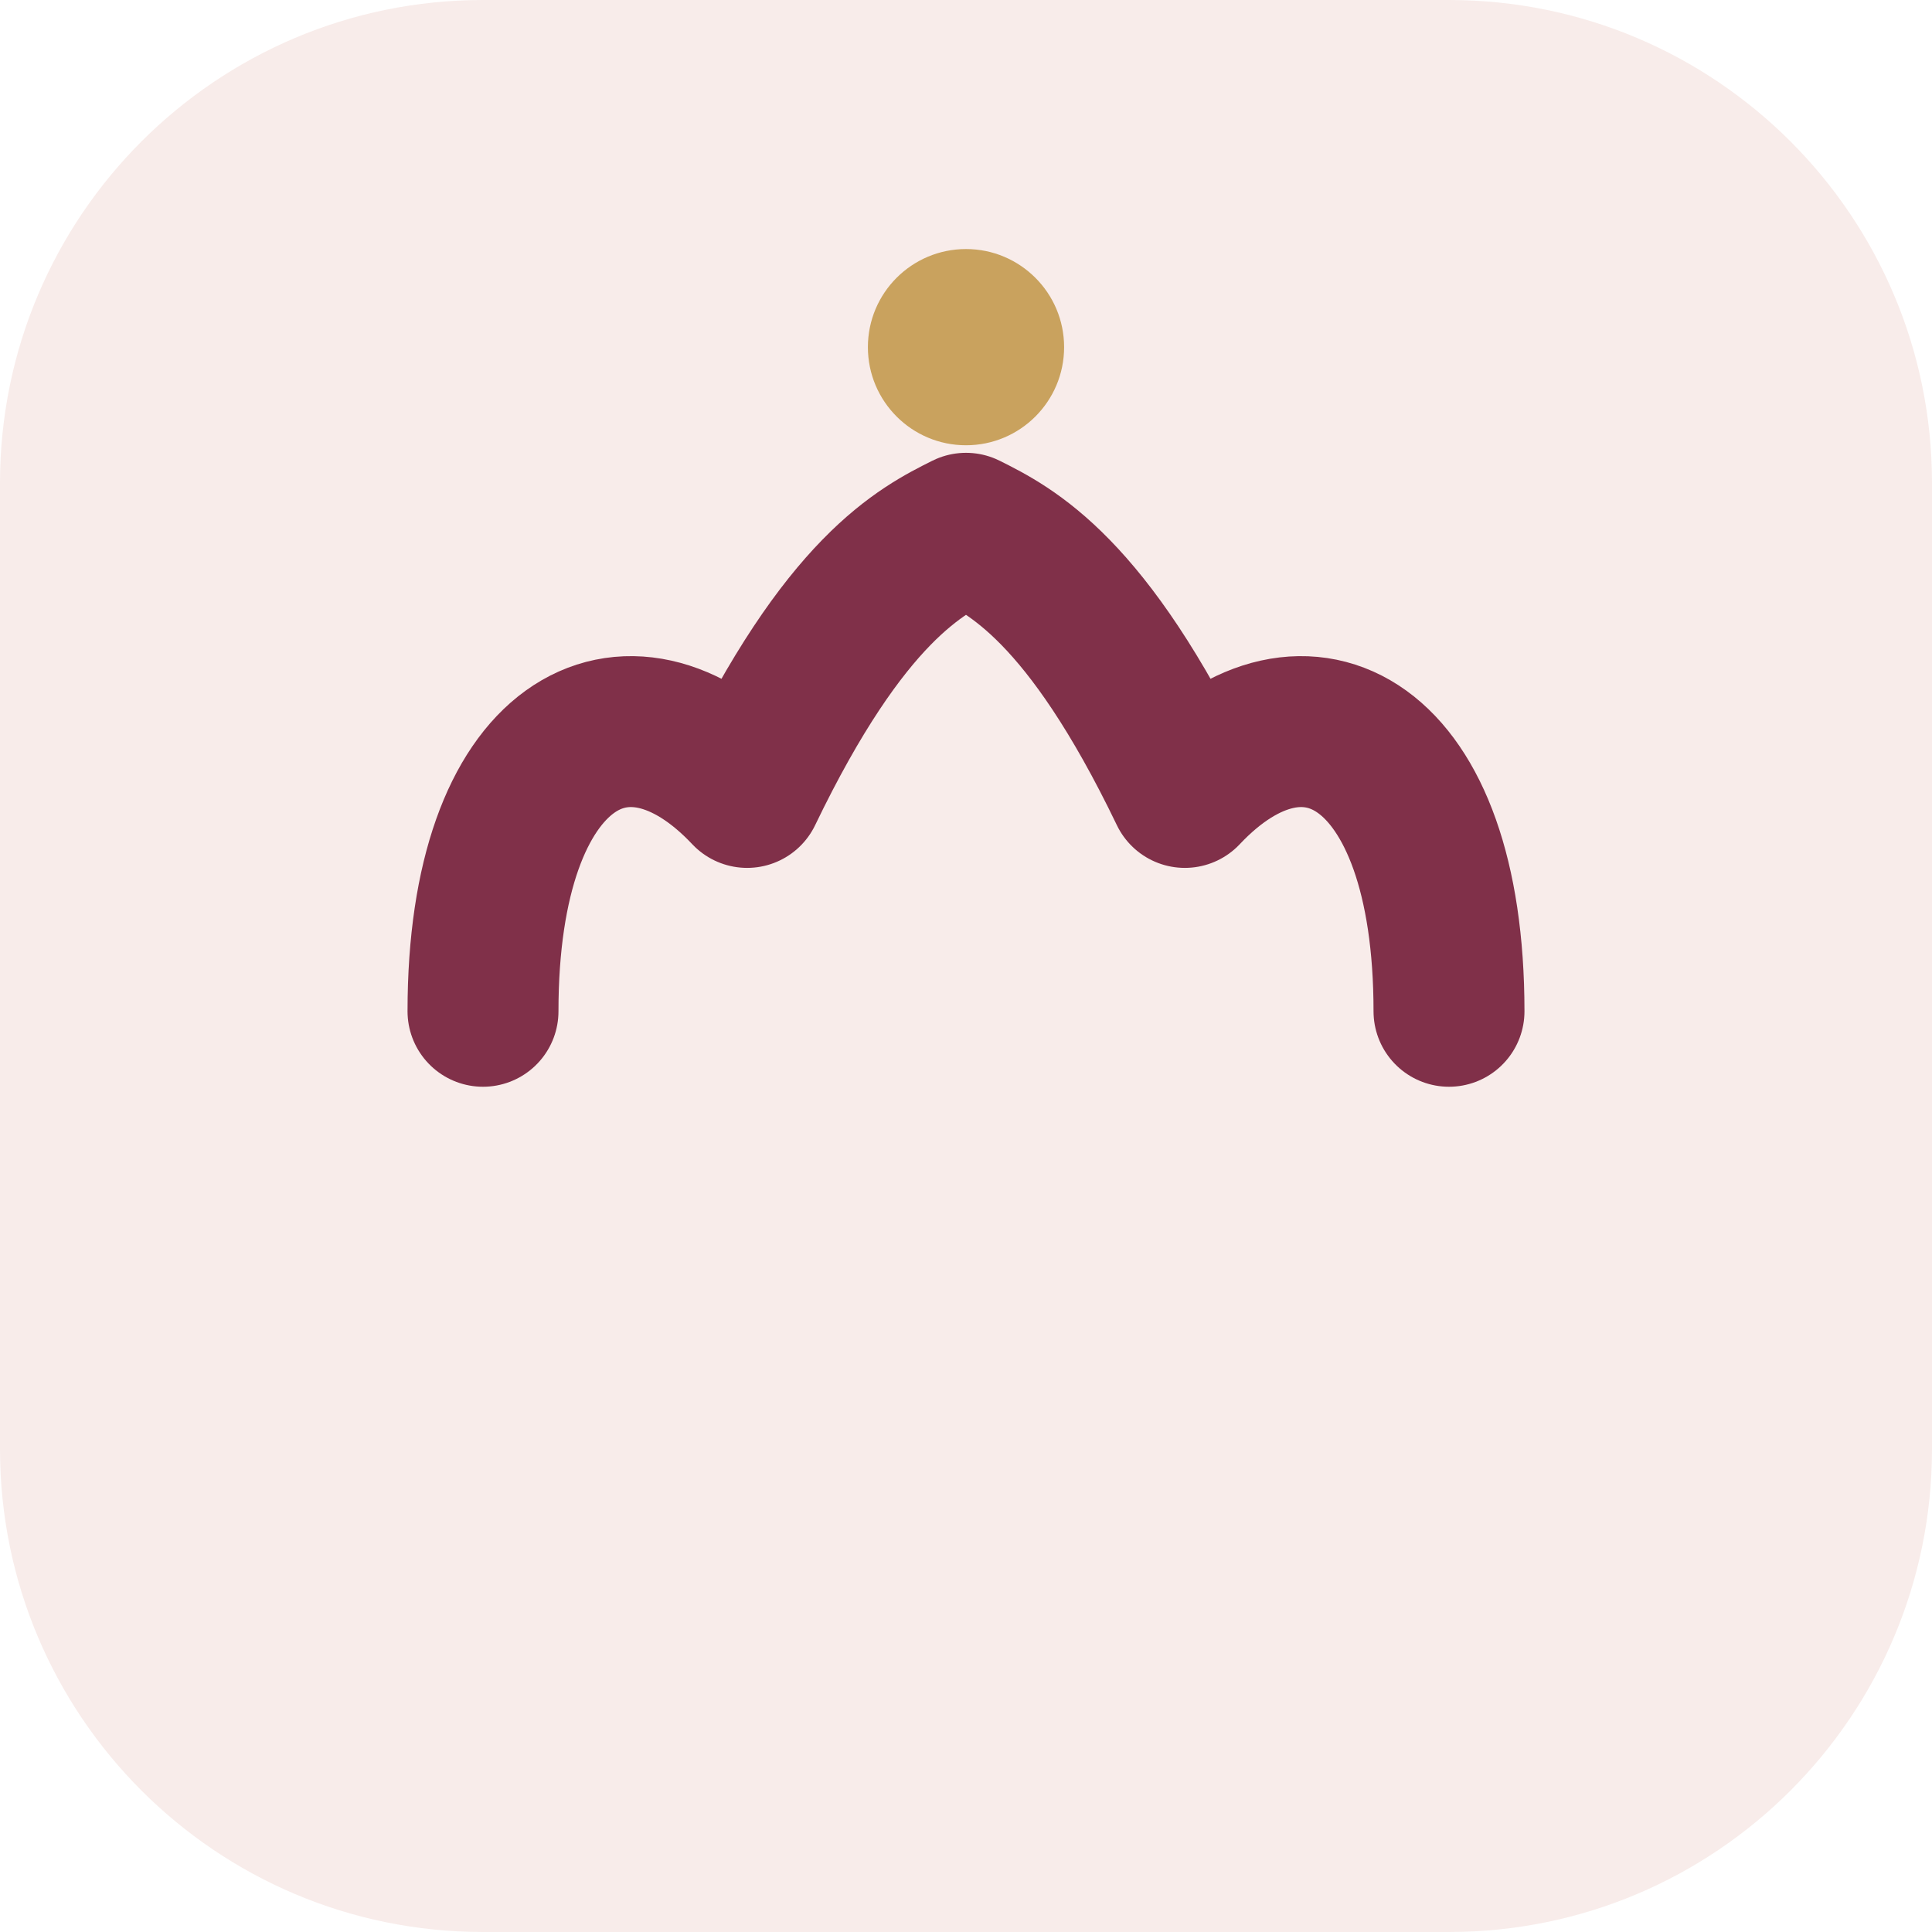
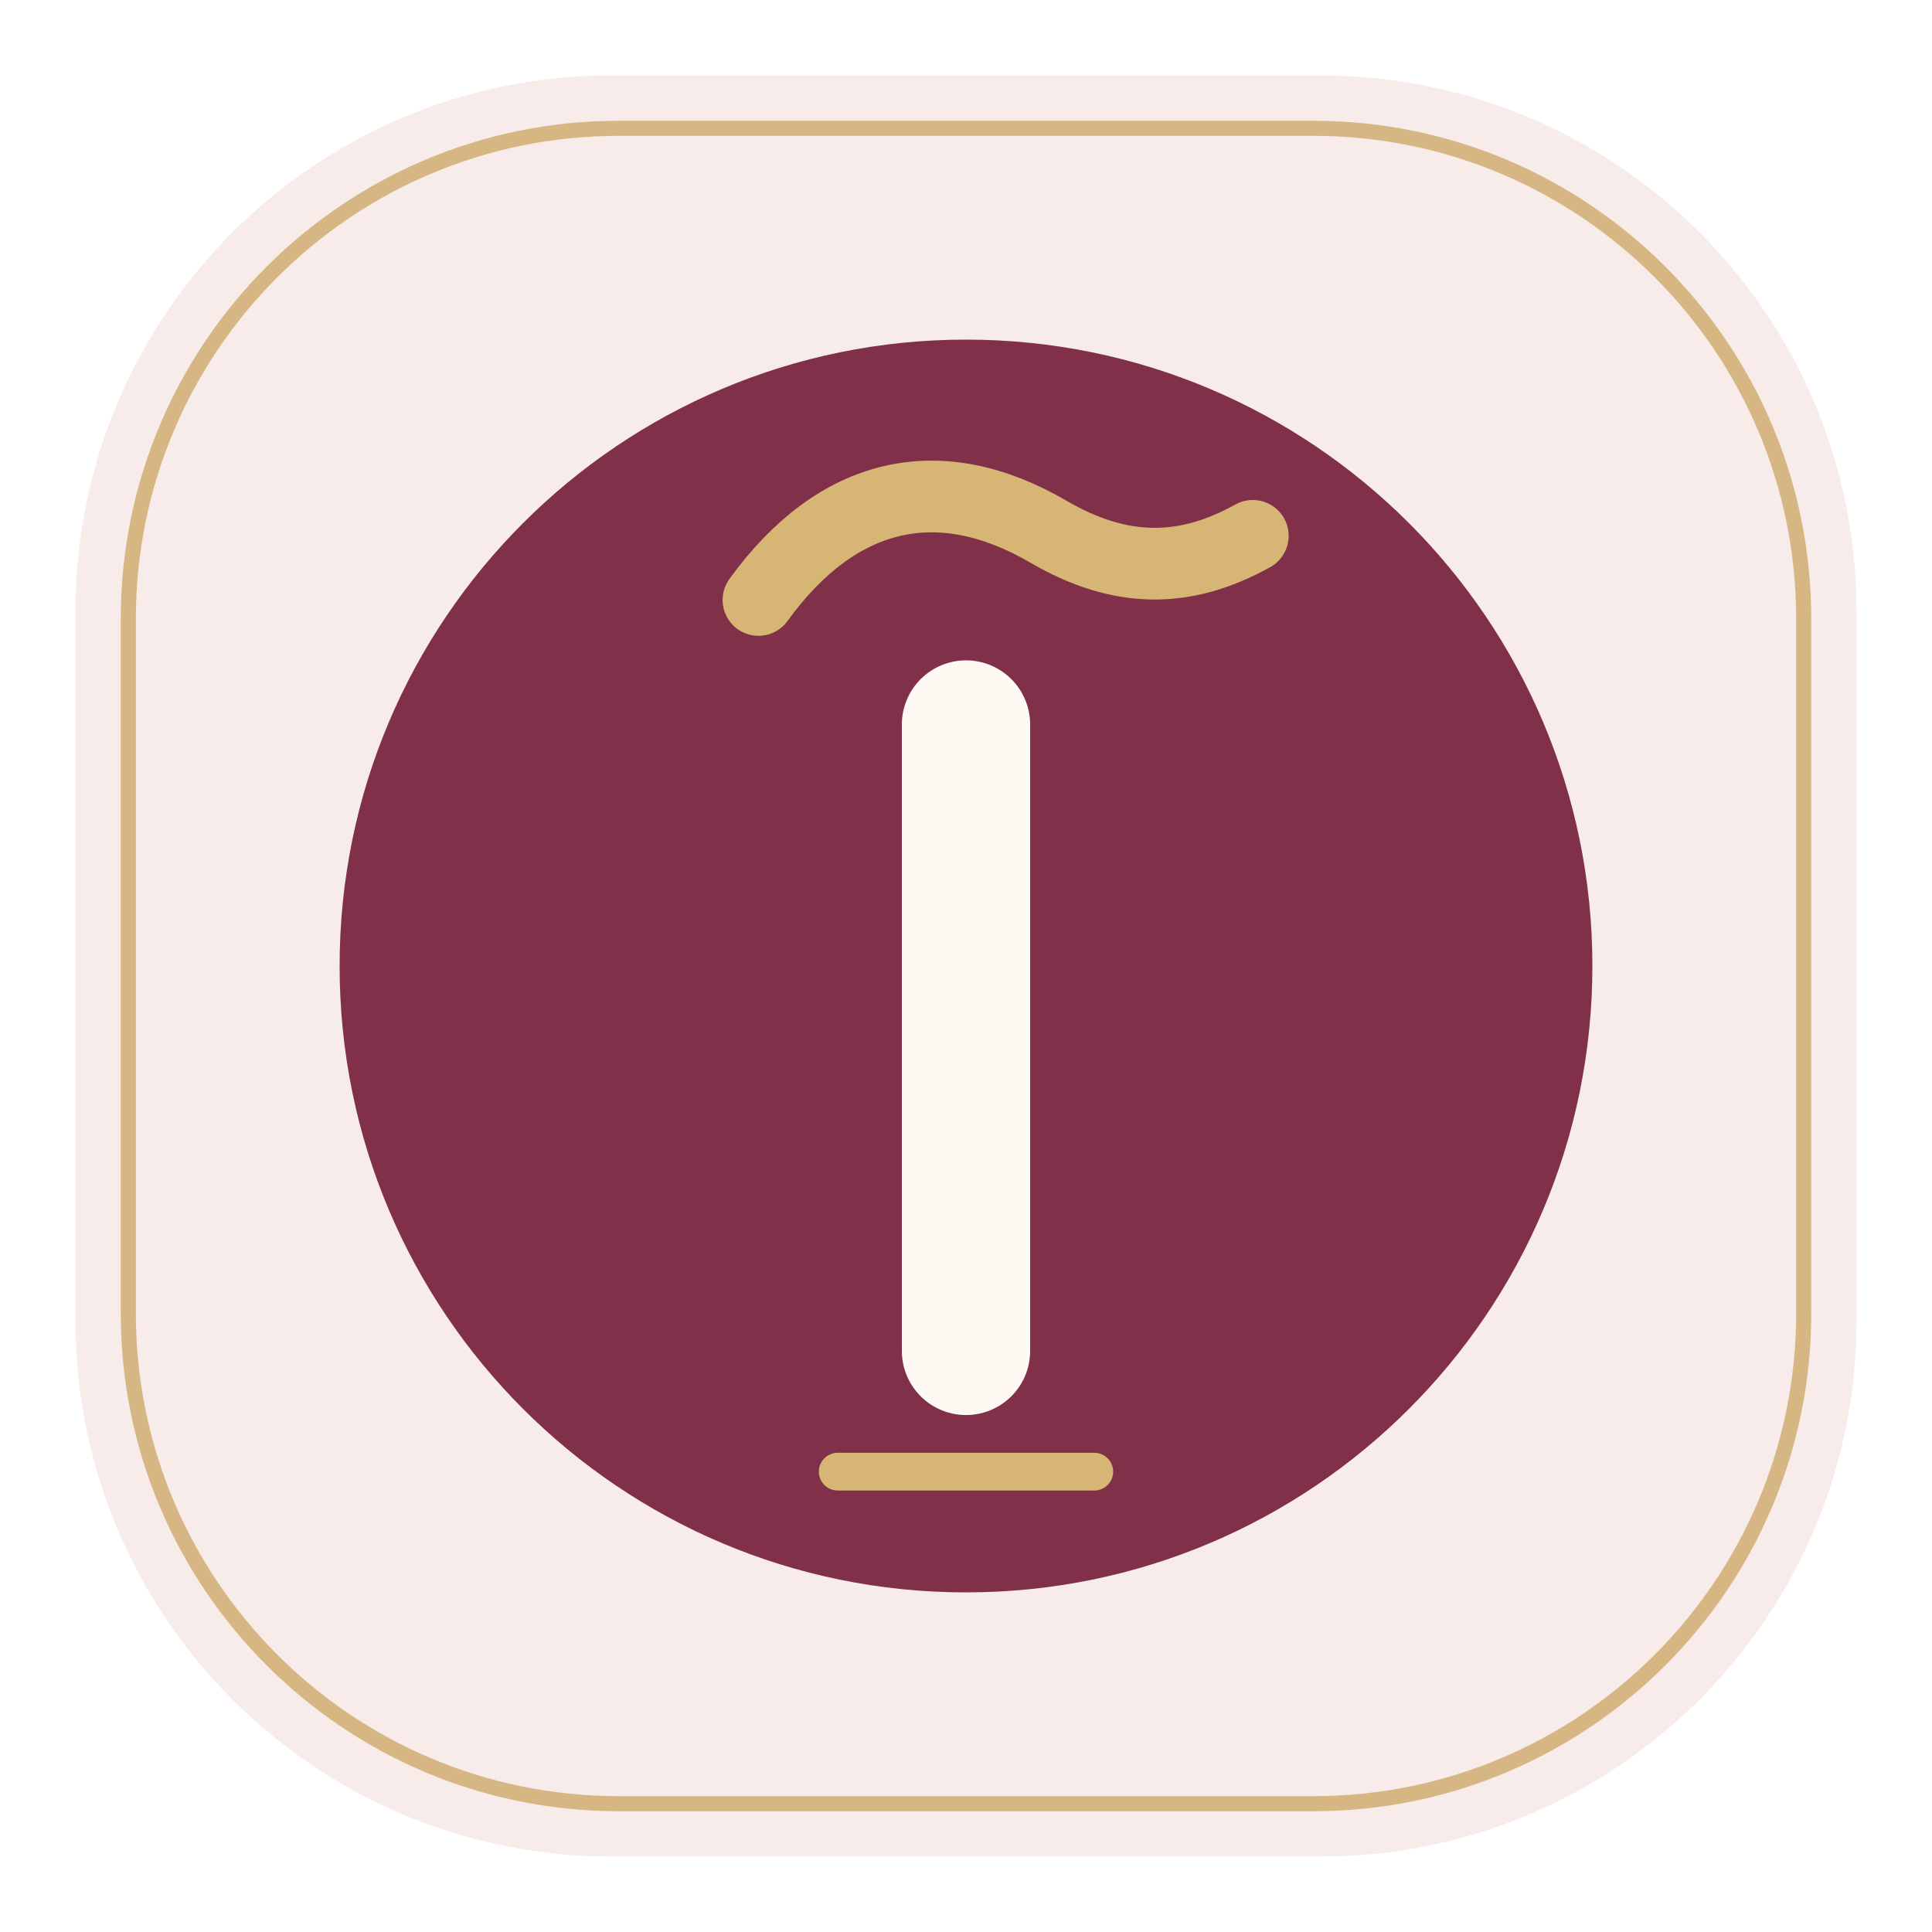
<svg xmlns="http://www.w3.org/2000/svg" viewBox="0 0 512 512" role="img" aria-label="أميرة استور">
-   <rect width="512" height="512" rx="128" fill="#F8ECEA" />
-   <path d="M128 268 C128 196 166 176 198 210 C224 156 244 146 256 140 C268 146 288 156 314 210 C346 176 384 196 384 268" fill="none" stroke="#803049" stroke-width="40" stroke-linecap="round" stroke-linejoin="round" />
-   <circle cx="256" cy="92" r="26" fill="#C9A25E" />
+   <rect x="20" y="20" width="472" height="472" rx="142" fill="#F8ECEA" />
+   <rect x="34" y="34" width="444" height="444" rx="130" fill="none" stroke="#C9A25E" stroke-opacity="0.72" stroke-width="4" />
+   <circle cx="256" cy="256" r="166" fill="#803049" />
+   <path d="M256 192v166" fill="none" stroke="#FFF9F4" stroke-width="34" stroke-linecap="round" />
+   <path d="M201 159c21-29 48-35 77-18 19 11 36 11 54 1" fill="none" stroke="#D7B675" stroke-width="19" stroke-linecap="round" />
+   <path d="M222 390h68" fill="none" stroke="#D7B675" stroke-width="10" stroke-linecap="round" />
</svg>
